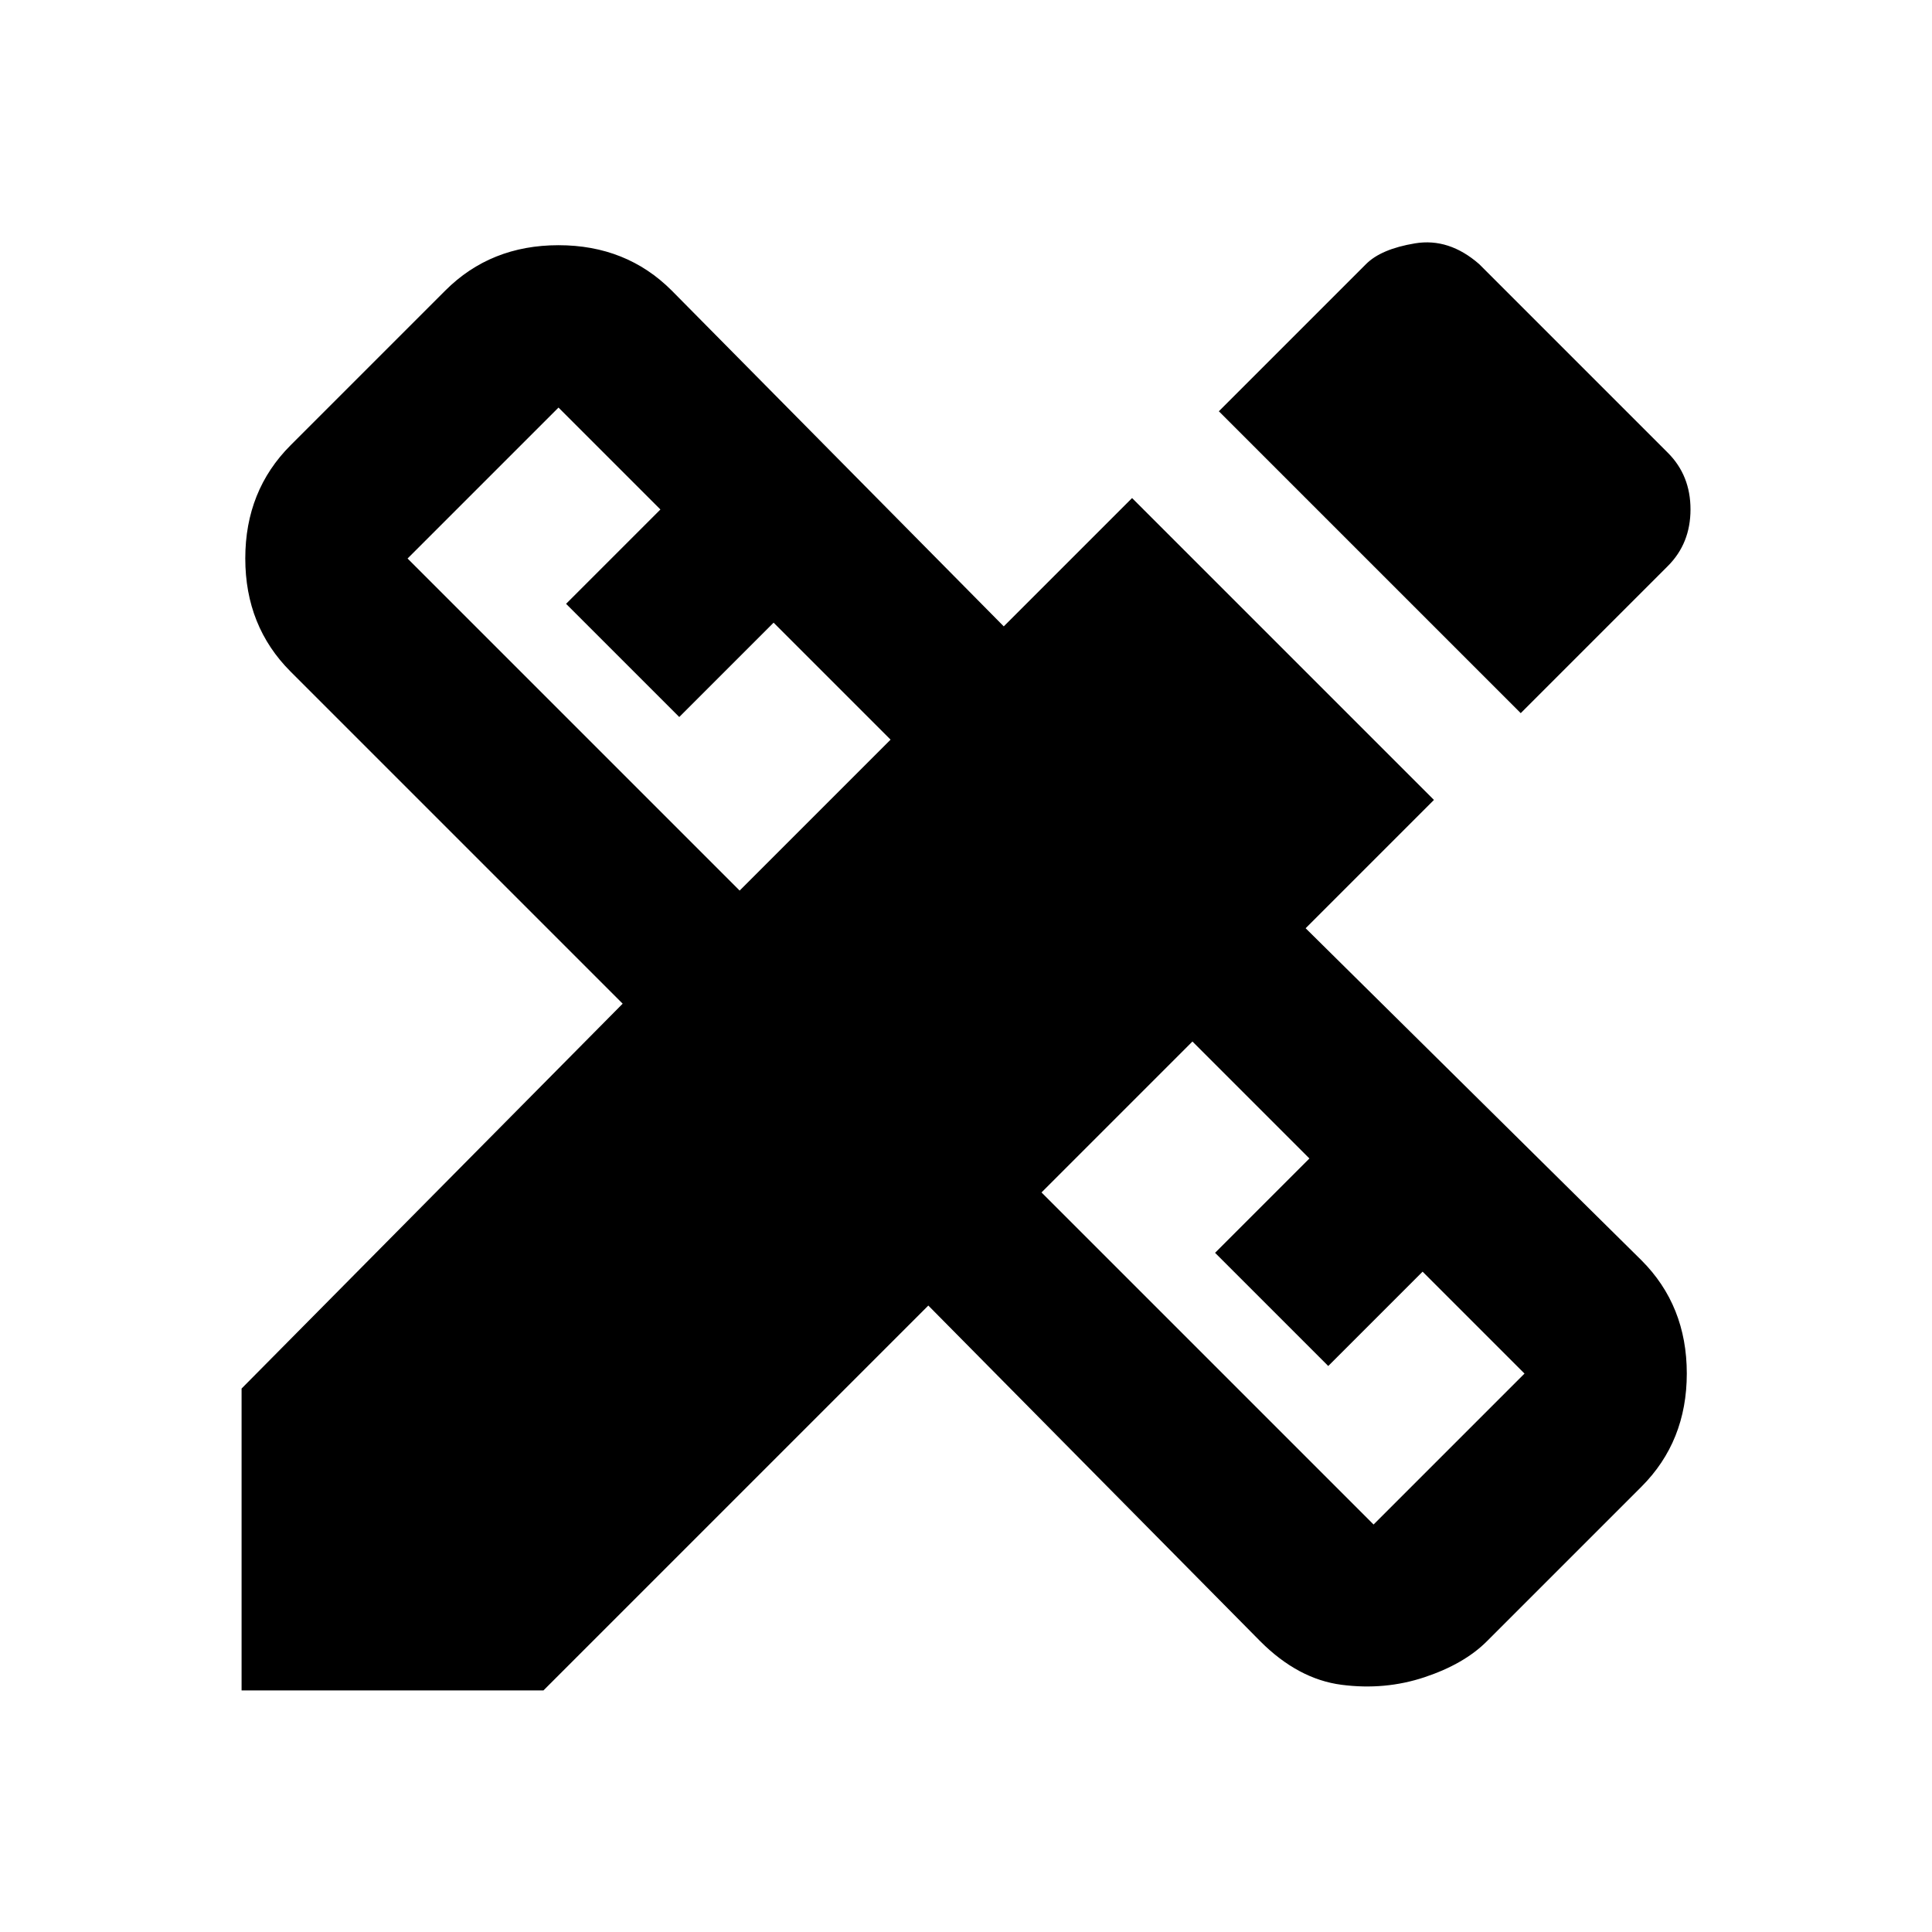
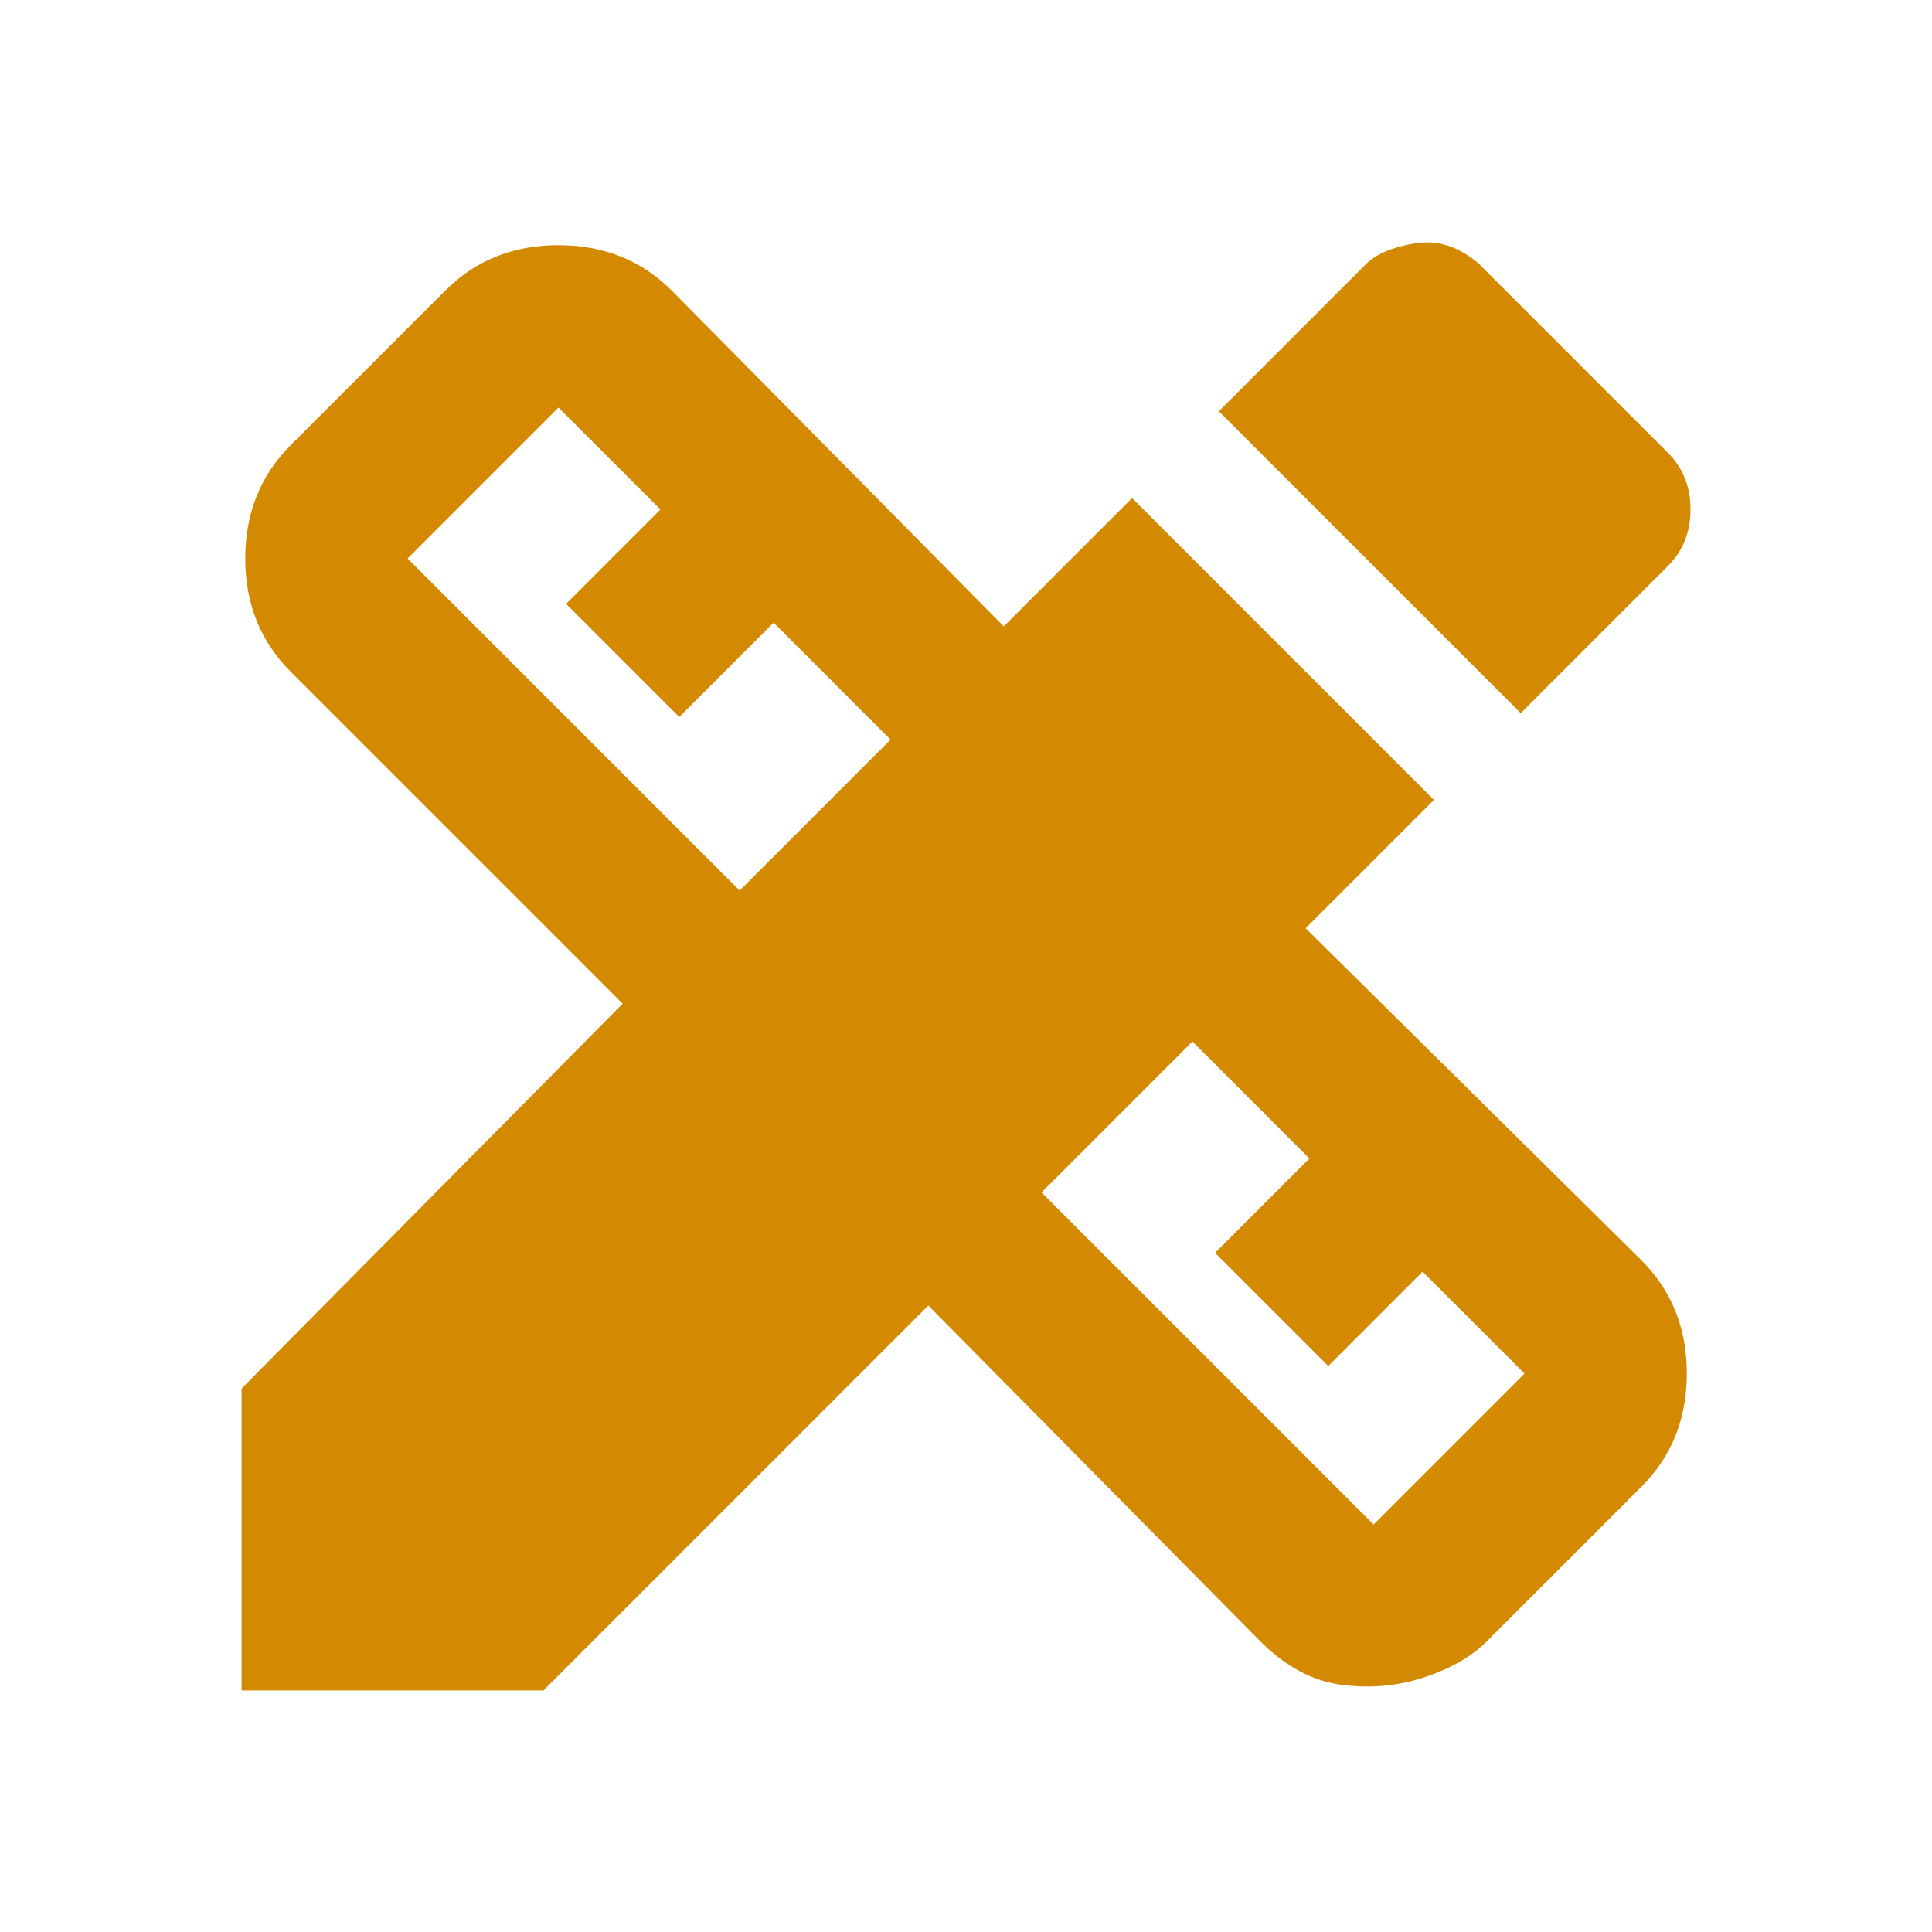
- <svg xmlns="http://www.w3.org/2000/svg" version="1.1" width="24" height="24" viewBox="0 0 24 24">
+ <svg xmlns="http://www.w3.org/2000/svg" version="1.1" fill="#d48a00" width="24" height="24" viewBox="0 0 24 24">
  <path d="M16.219 11.531l1.594-1.594-3.75-3.75-1.594 1.594-4.125-4.172q-0.563-0.563-1.406-0.563t-1.406 0.563l-1.922 1.922q-0.563 0.563-0.563 1.406t0.563 1.406l4.125 4.125-4.734 4.781v3.75h3.75l4.781-4.781 4.125 4.172q0.469 0.469 1.008 0.539t1.031-0.094 0.773-0.445l1.922-1.922q0.563-0.563 0.563-1.406t-0.563-1.406zM9.188 11.063l-4.125-4.125 1.875-1.875 1.266 1.266-1.172 1.172 1.406 1.406 1.172-1.172 1.453 1.453zM17.063 18.938l-4.125-4.125 1.875-1.875 1.453 1.453-1.172 1.172 1.406 1.406 1.172-1.172 1.266 1.266zM20.719 7.031q0.281-0.281 0.281-0.703t-0.281-0.703l-2.344-2.344q-0.375-0.328-0.797-0.258t-0.609 0.258l-1.828 1.828 3.75 3.75z" />
</svg>
